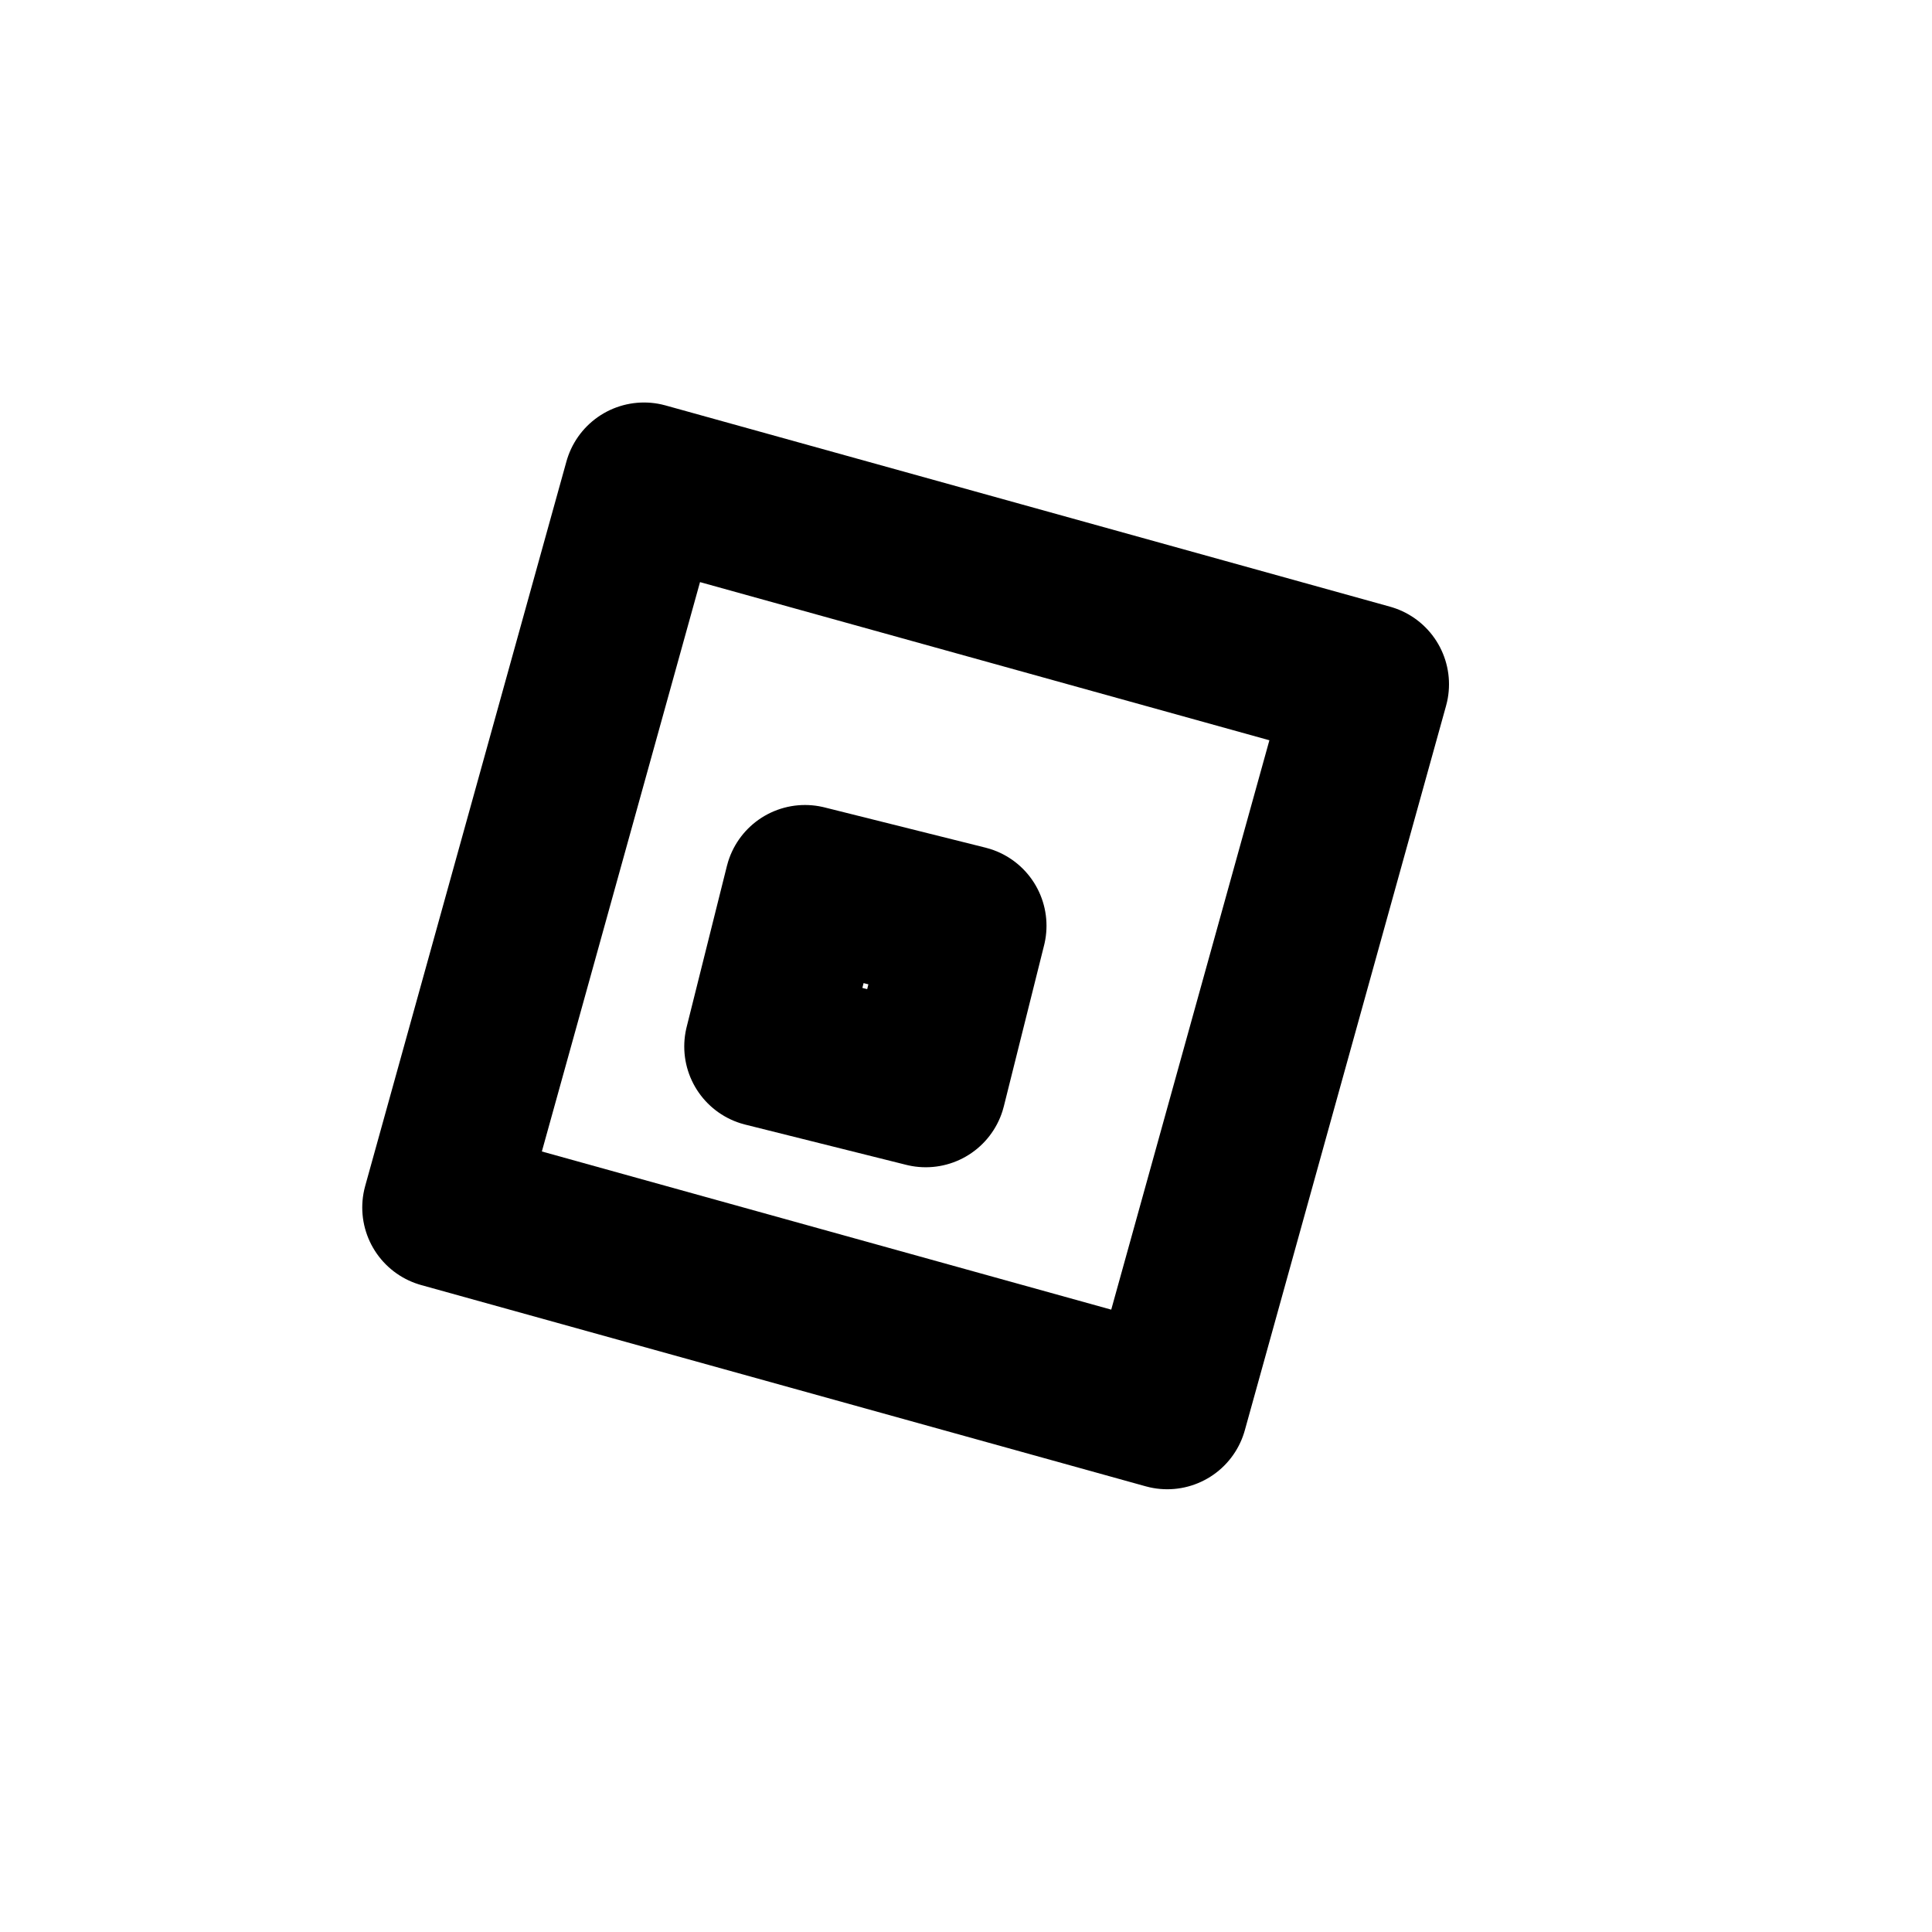
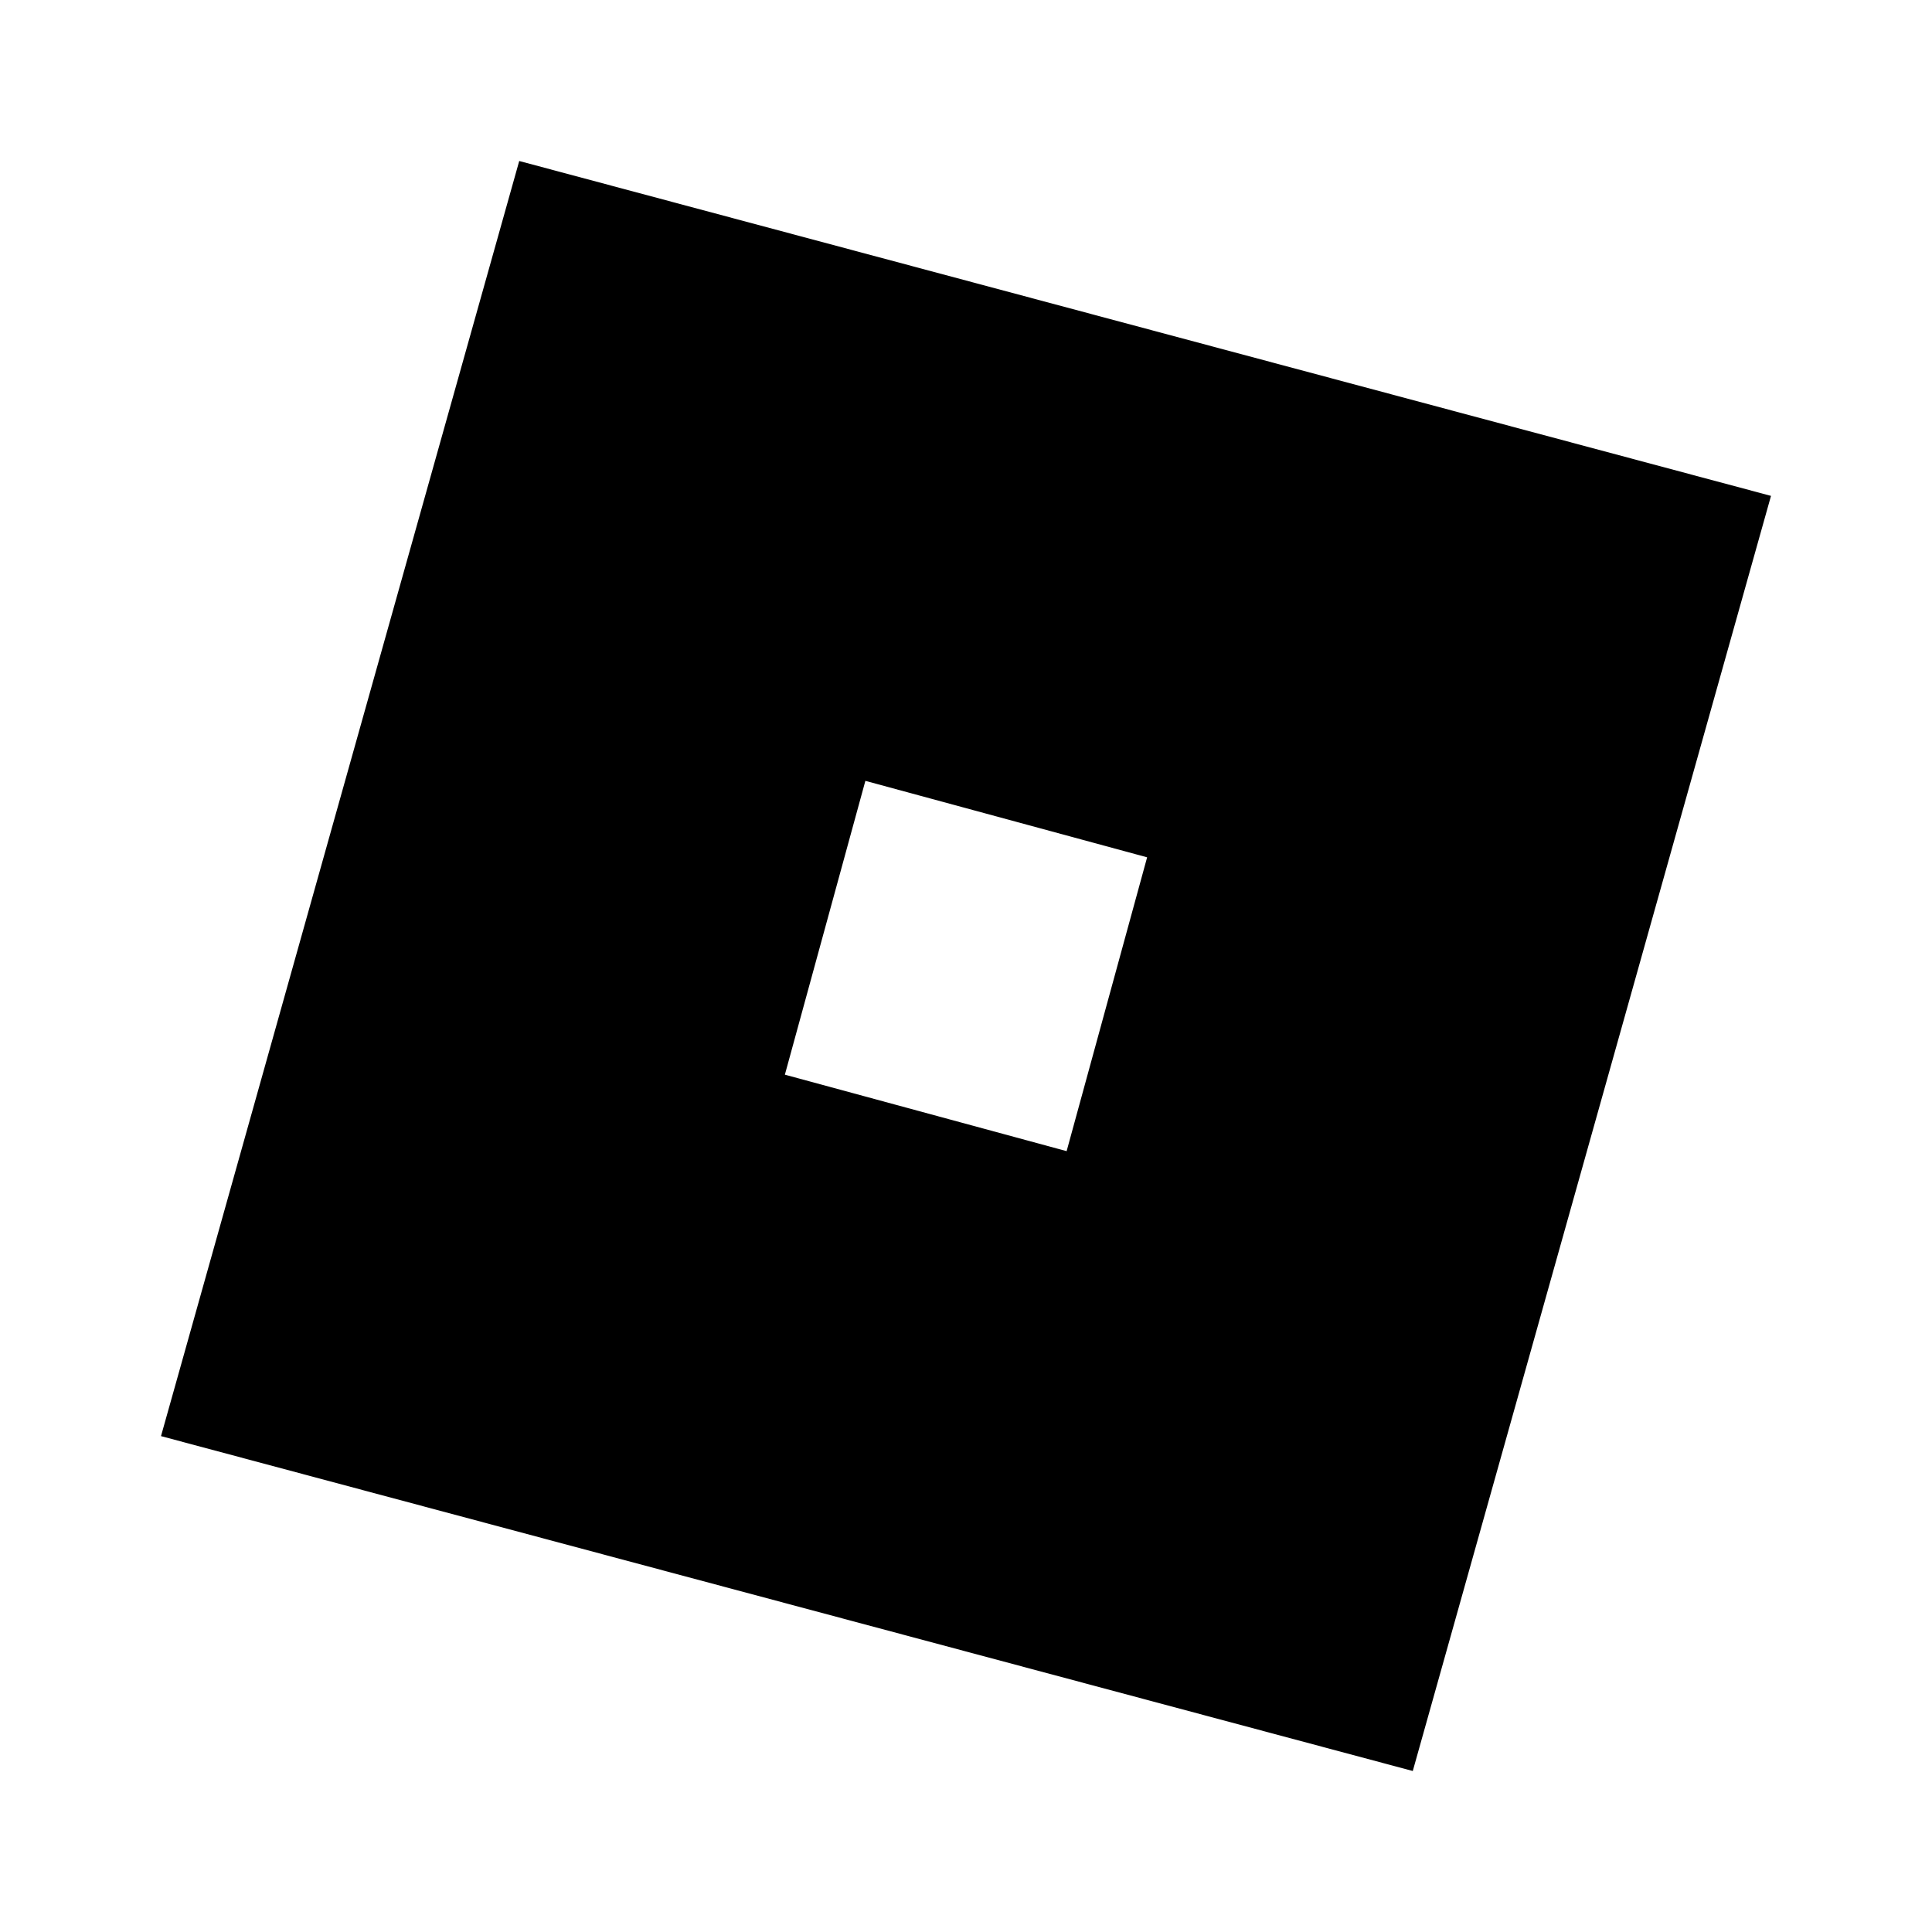
- <svg xmlns="http://www.w3.org/2000/svg" width="24" height="24" viewBox="0 0 24 24" fill="none" stroke="currentColor" stroke-width="2" stroke-linecap="round" stroke-linejoin="round">
-   <path d="M14.5 17.5l-9-2.5 2.5-9 9 2.5-2.5 9z" />
-   <path d="M10 11l2 0.5-0.5 2-2-0.5z" />
+ <svg xmlns="http://www.w3.org/2000/svg" width="24" height="24" viewBox="0 0 24 24">
+   <path fill="currentColor" fill-rule="evenodd" d="M 6.45 2 L 22 6.16 L 17.55 22 L 2 17.84 Z         M 10.75 9.7 L 14.25 10.65 L 13.25 14.3 L 9.75 13.35 Z" />
</svg>
